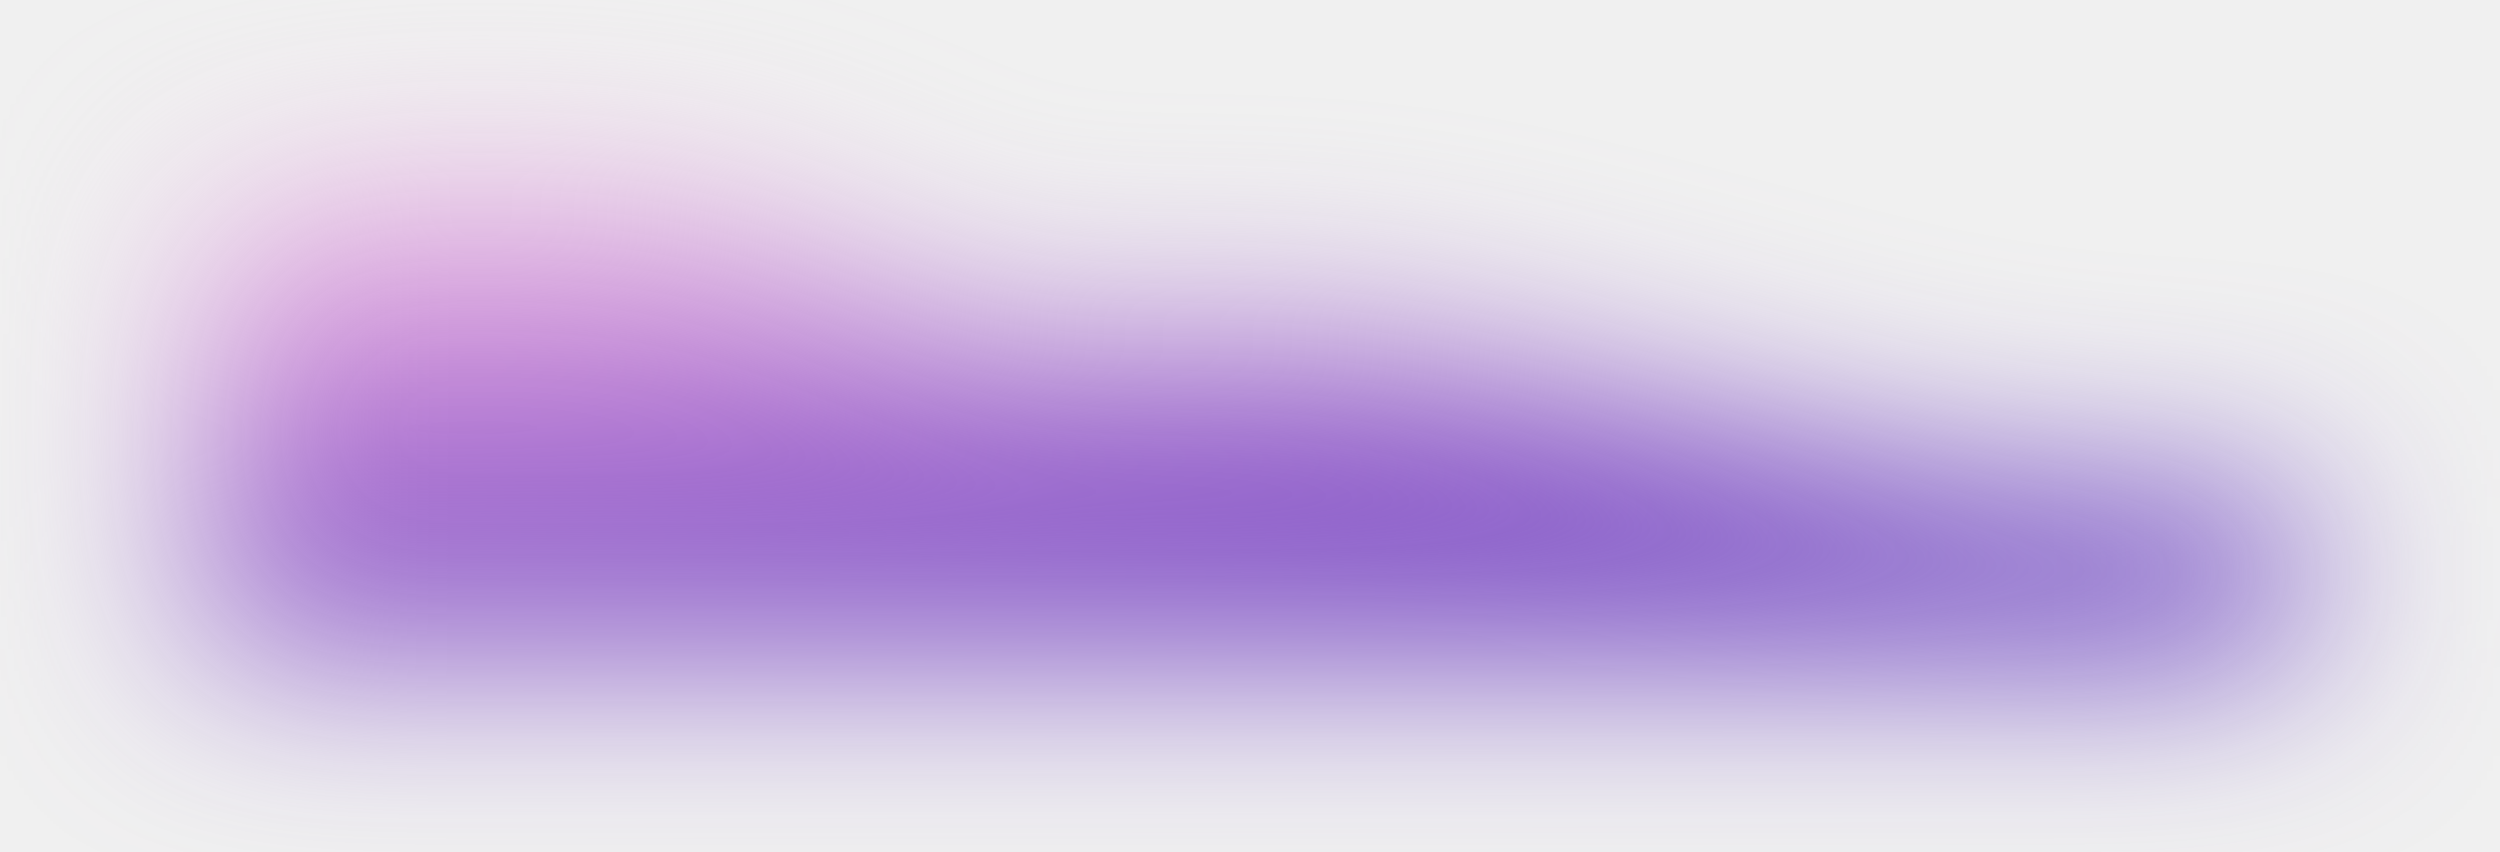
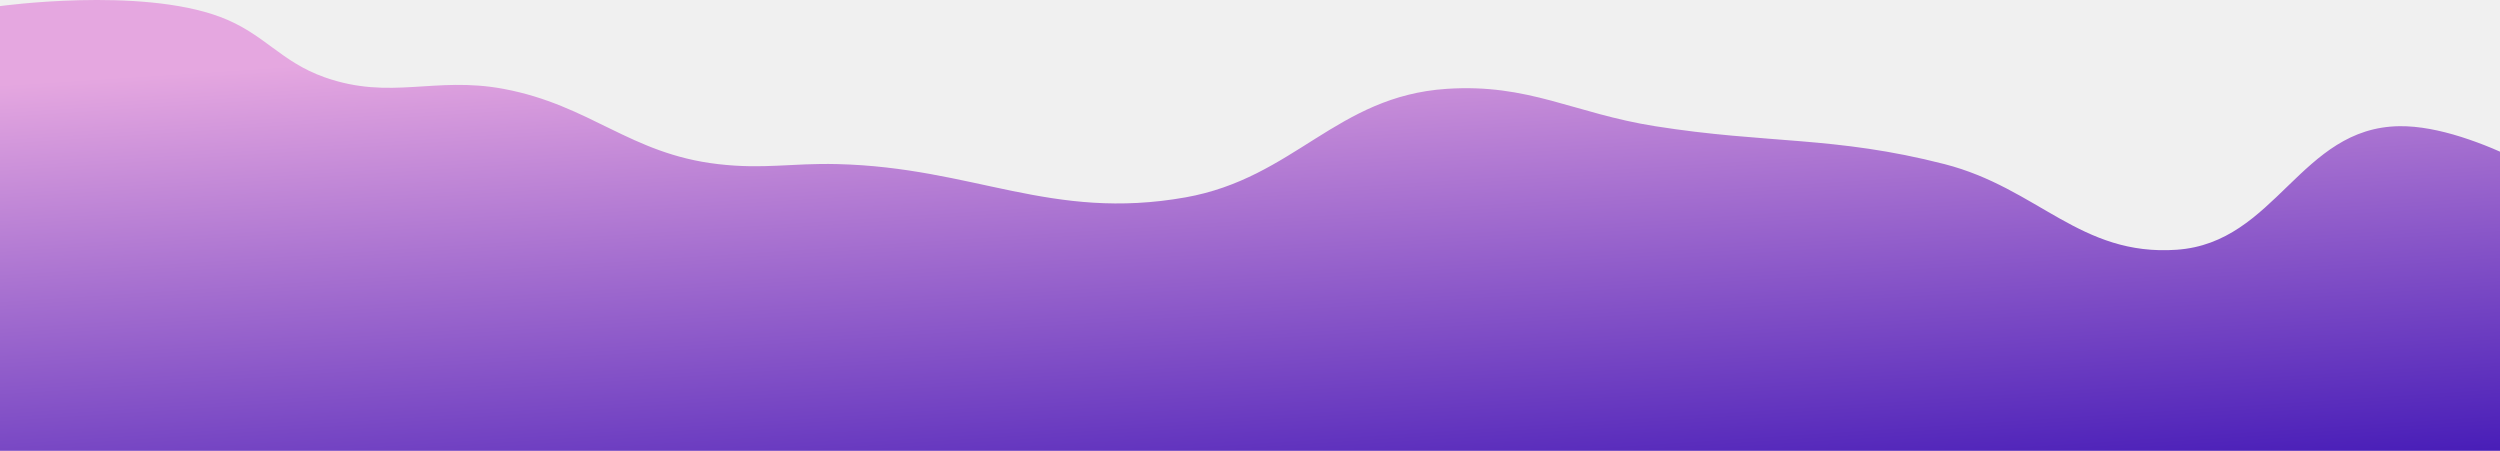
- <svg xmlns="http://www.w3.org/2000/svg" width="1846" height="629" viewBox="0 0 1846 629" fill="none">
-   <g filter="url(#filter0_f_138_11180)">
-     <path d="M1334.18 331.635C1121.41 275.504 1007.2 235.04 836.719 249.848C666.24 264.656 630.517 167.711 465.149 154.999C299.781 142.287 231.23 156.249 152.117 169.807C152.117 229.556 150 479 150 479L1696 479L1696 365.906C1696 365.906 1547.35 387.868 1334.18 331.635Z" fill="url(#paint0_linear_138_11180)" />
+ <svg xmlns="http://www.w3.org/2000/svg" width="4320" height="779" viewBox="0 0 4320 779" fill="none">
+   <g clip-path="url(#clip0_535_12494)">
+     <path d="M380 29.053C240.762 -22.787 0 10.553 0 10.553V783.553H4466.5V341.053C4466.5 341.053 4280.37 216.487 4146.5 218.053C3974.59 220.063 3933 419.515 3761.5 431.553C3594.8 443.253 3521.88 325.038 3360 283.553C3169.23 234.664 3054.5 248.914 2860 218.053C2718.75 195.64 2642.2 144.044 2499.5 153.553C2309.18 166.234 2236.3 307.692 2048.5 341.053C1816.17 382.324 1682.9 289.277 1447 283.553C1366.38 281.596 1320.6 292.874 1240.5 283.553C1088.19 265.828 1020.73 181.732 870 153.553C751.135 131.33 675.026 173.813 561 133.553C484.037 106.378 456.491 57.531 380 29.053Z" fill="url(#paint0_linear_535_12494)" />
  </g>
  <defs>
-     <filter id="filter0_f_138_11180" x="-3.05176e-05" y="0" width="1846" height="629" filterUnits="userSpaceOnUse" color-interpolation-filters="sRGB">
-       <feFlood flood-opacity="0" result="BackgroundImageFix" />
-       <feBlend mode="normal" in="SourceGraphic" in2="BackgroundImageFix" result="shape" />
-       <feGaussianBlur stdDeviation="75" result="effect1_foregroundBlur_138_11180" />
-     </filter>
-     <linearGradient id="paint0_linear_138_11180" x1="923" y1="150" x2="953.147" y2="530.429" gradientUnits="userSpaceOnUse">
+     <linearGradient id="paint0_linear_535_12494" x1="2233.25" y1="6.56322e-06" x2="2292.56" y2="907.851" gradientUnits="userSpaceOnUse">
      <stop stop-color="#E5A7E0" />
      <stop offset="1" stop-color="#491EB8" />
    </linearGradient>
+     <clipPath id="clip0_535_12494">
+       <rect width="4320" height="779" fill="white" />
+     </clipPath>
  </defs>
</svg>
